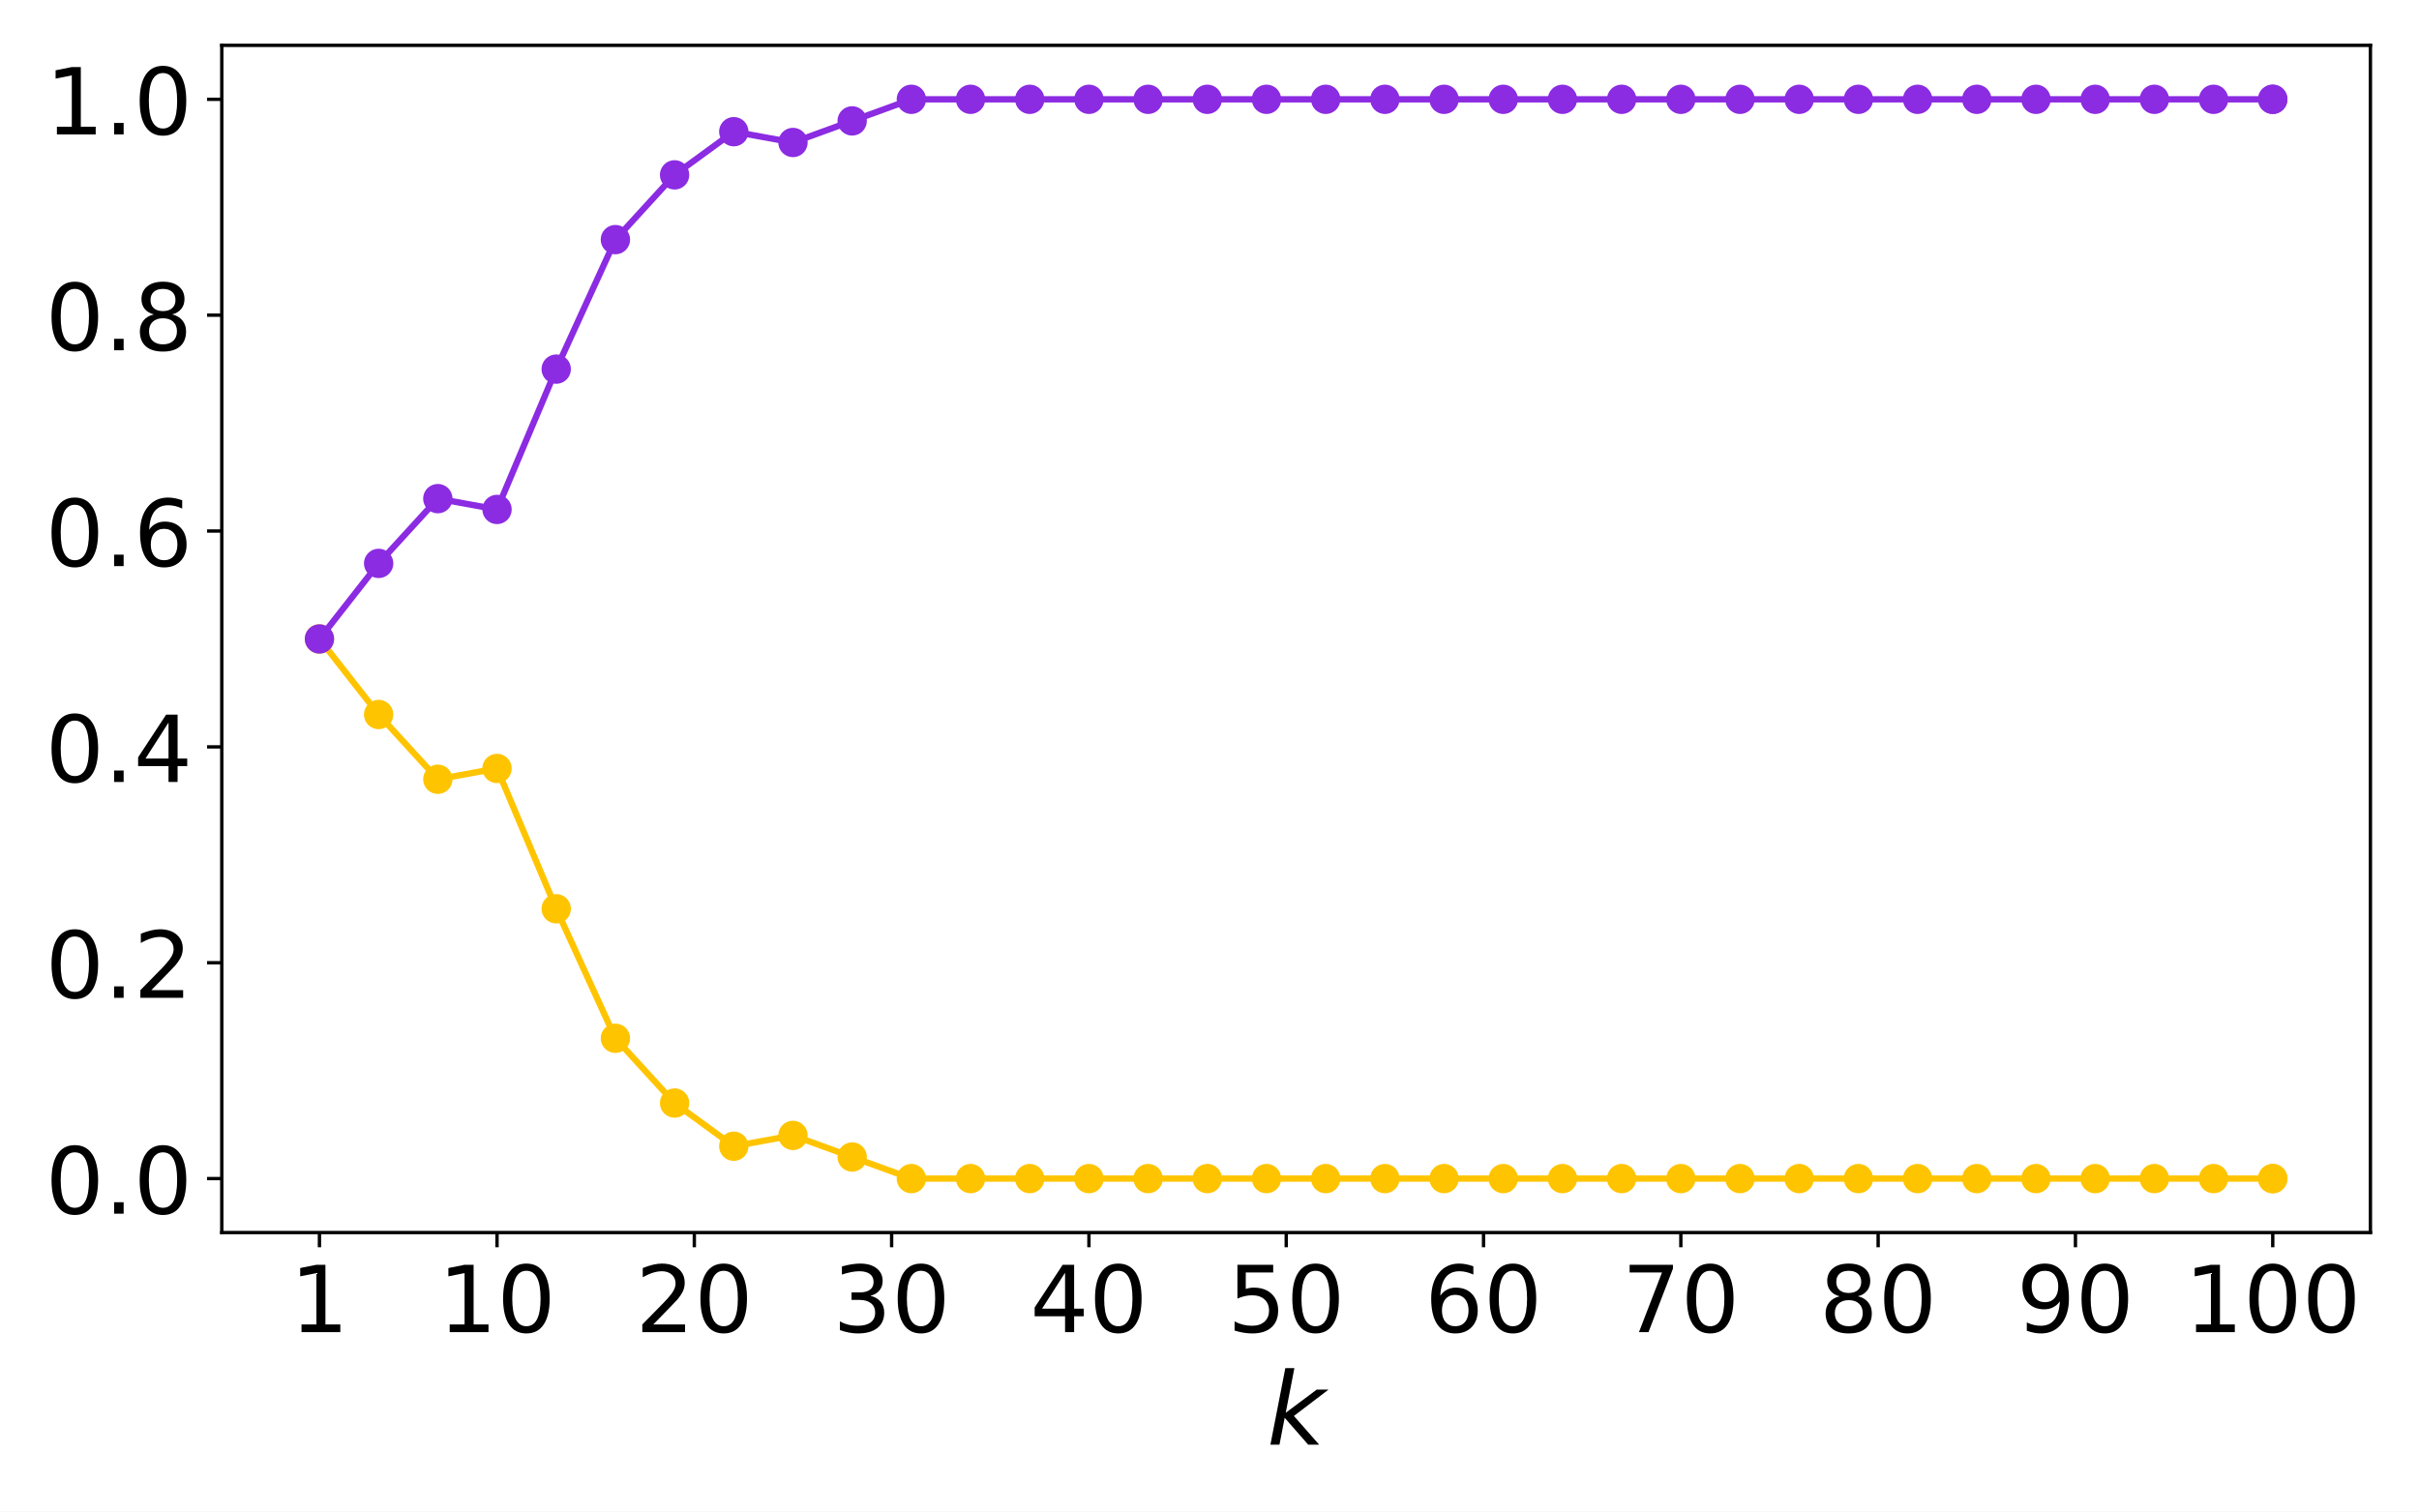
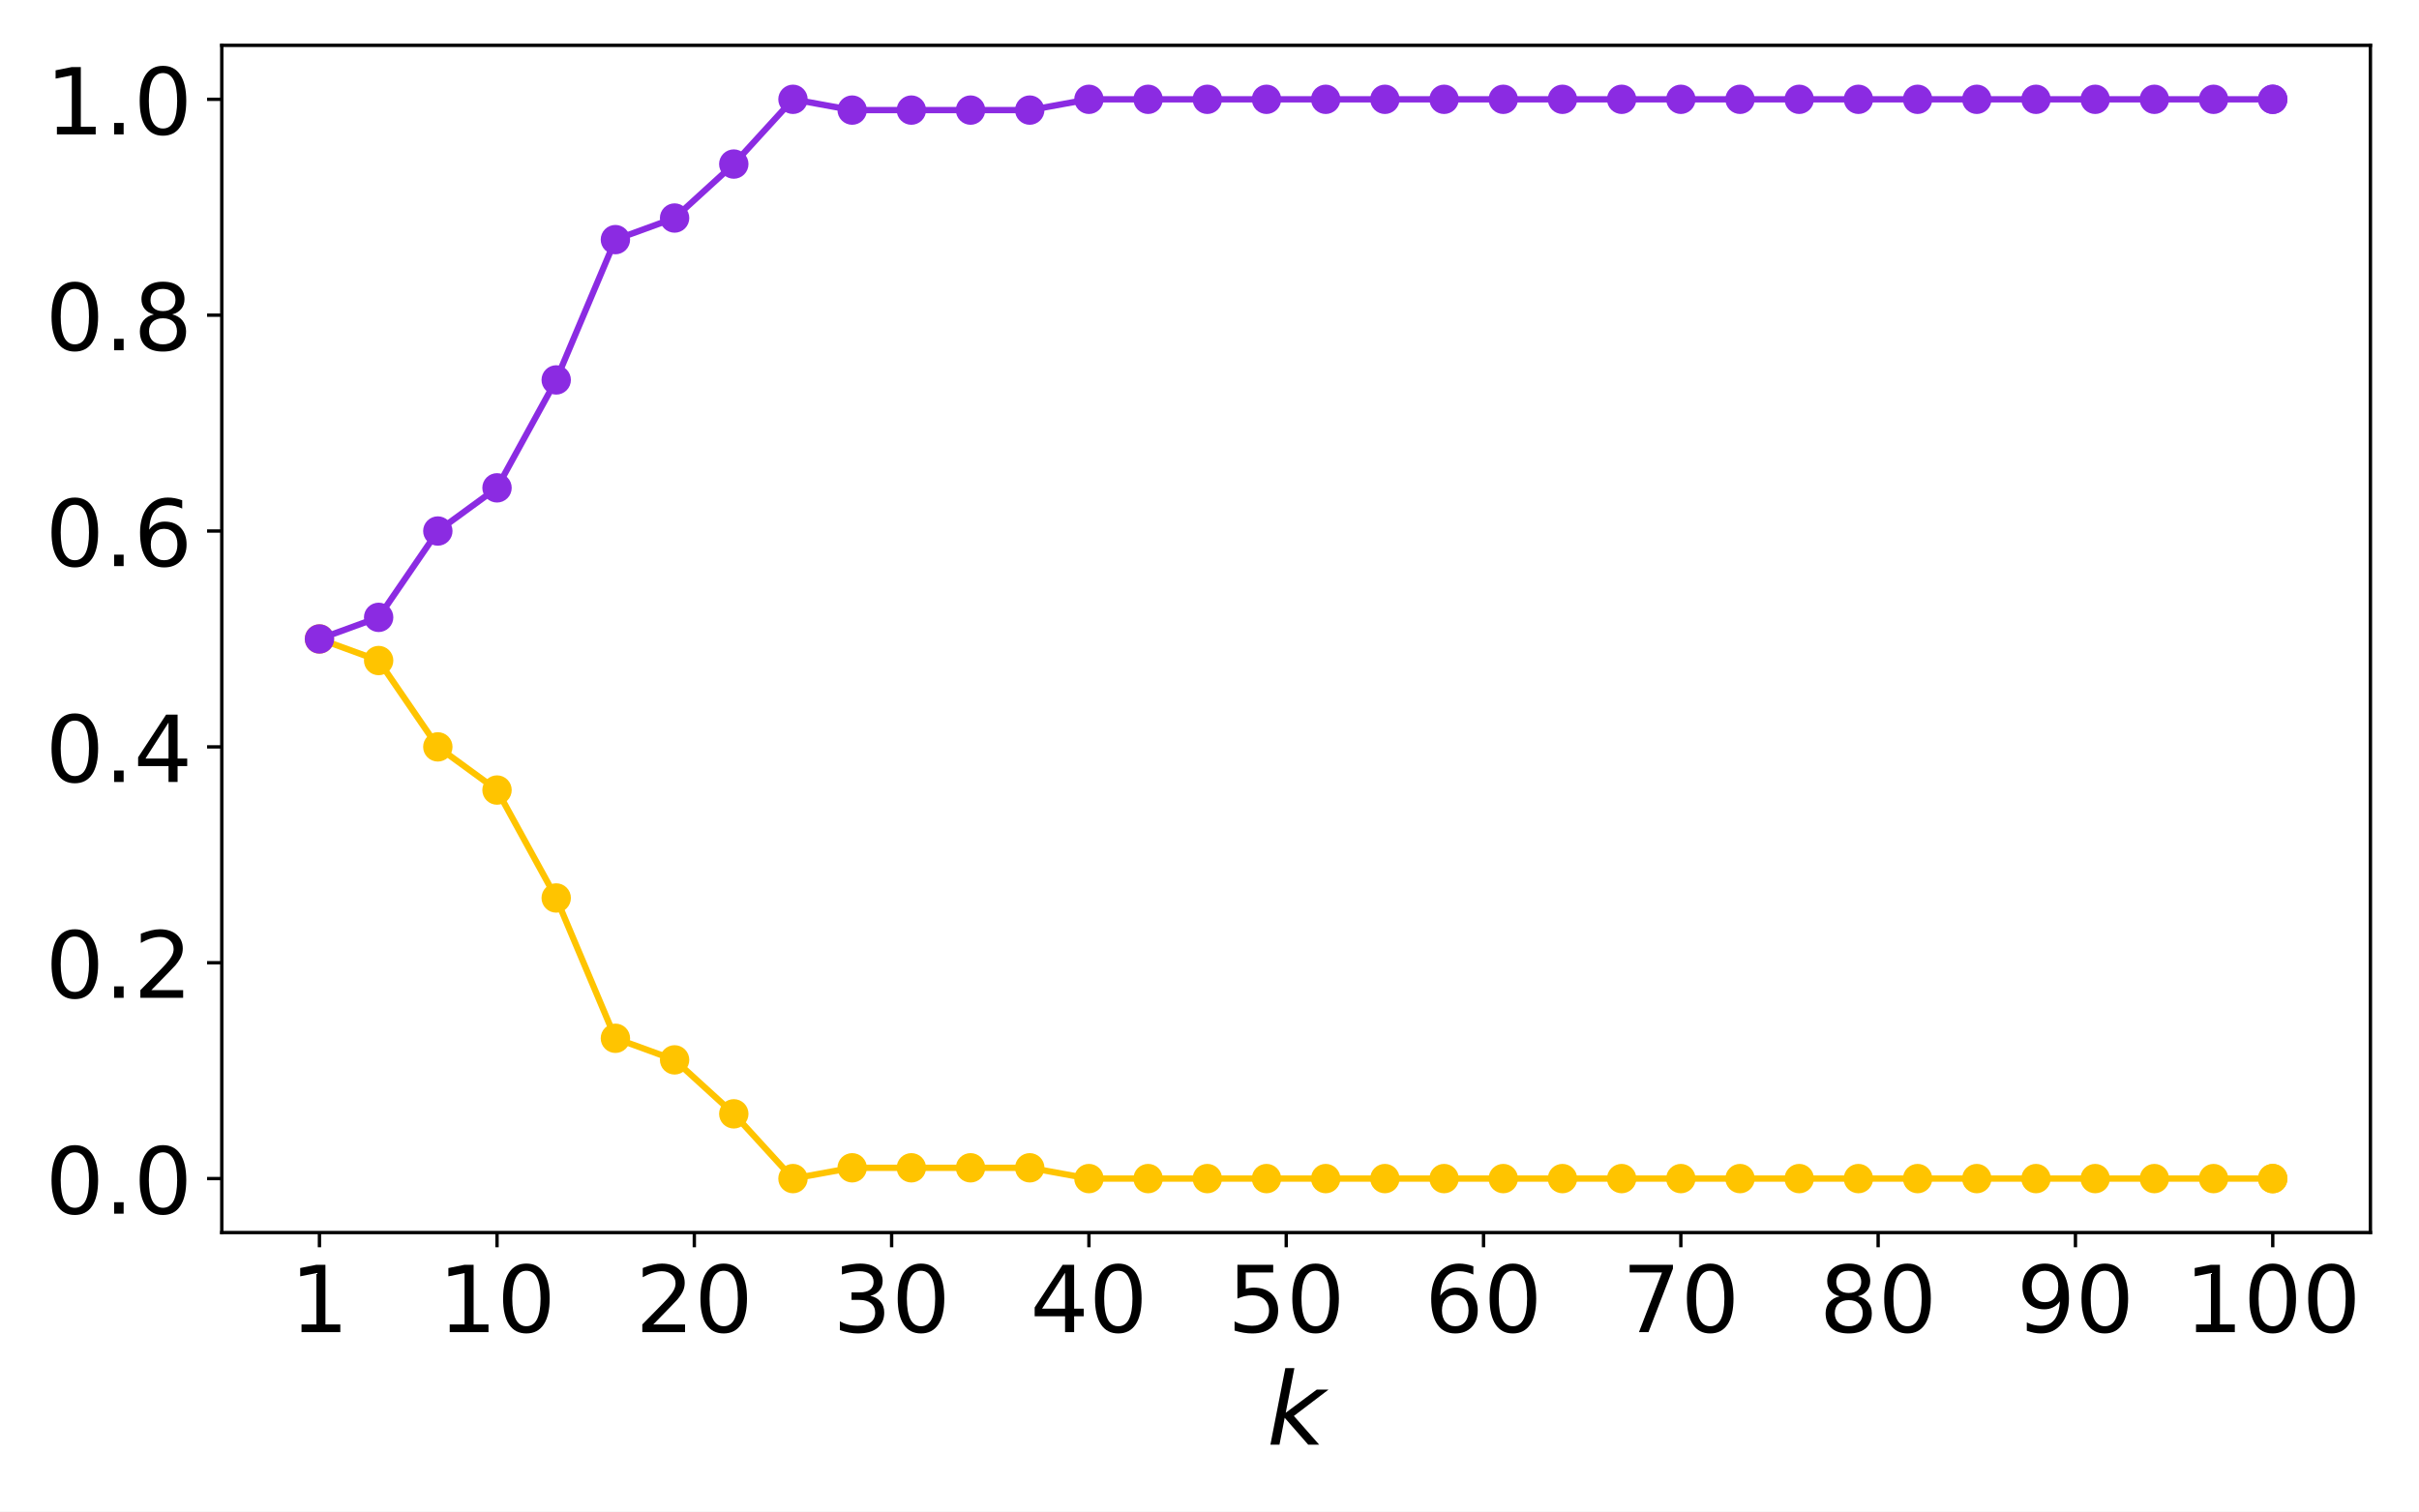
<svg xmlns="http://www.w3.org/2000/svg" xmlns:xlink="http://www.w3.org/1999/xlink" width="576pt" height="360pt" viewBox="0 0 576 360" version="1.1">
  <defs>
    <style type="text/css">*{stroke-linejoin: round; stroke-linecap: butt}</style>
  </defs>
  <g id="figure_1">
    <g id="patch_1">
      <path d="M 0 360  L 576 360  L 576 0  L 0 0  z " style="fill: #ffffff" />
    </g>
    <g id="axes_1">
      <g id="patch_2">
        <path d="M 52.81 293.56  L 564.431 293.56  L 564.431 10.8  L 52.81 10.8  z " style="fill: #ffffff" />
      </g>
      <g id="matplotlib.axis_1">
        <g id="xtick_1">
          <g id="line2d_1">
            <defs>
-               <path id="m56e1913f5e" d="M 0 0  L 0 3.5  " style="stroke: #000000; stroke-width: 0.8" />
+               <path id="ma6c415b352" d="M 0 0  L 0 3.5  " style="stroke: #000000; stroke-width: 0.8" />
            </defs>
            <g>
-               <use xlink:href="#m56e1913f5e" x="76.065" y="293.56" style="stroke: #000000; stroke-width: 0.8" />
+               <use xlink:href="#ma6c415b352" x="76.065" y="293.56" style="stroke: #000000; stroke-width: 0.8" />
            </g>
          </g>
          <g id="text_1">
            <g transform="translate(69.06675 317.2766) scale(0.22 -0.22)">
              <defs>
                <path id="DejaVuSans-31" d="M 794 531  L 1825 531  L 1825 4091  L 703 3866  L 703 4441  L 1819 4666  L 2450 4666  L 2450 531  L 3481 531  L 3481 0  L 794 0  L 794 531  z " transform="scale(0.015625)" />
              </defs>
              <use xlink:href="#DejaVuSans-31" />
            </g>
          </g>
        </g>
        <g id="xtick_2">
          <g id="line2d_2">
            <g>
-               <use xlink:href="#m56e1913f5e" x="118.348" y="293.56" style="stroke: #000000; stroke-width: 0.8" />
+               <use xlink:href="#ma6c415b352" x="118.348" y="293.56" style="stroke: #000000; stroke-width: 0.8" />
            </g>
          </g>
          <g id="text_2">
            <g transform="translate(104.3507 317.2766) scale(0.22 -0.22)">
              <defs>
                <path id="DejaVuSans-30" d="M 2034 4250  Q 1547 4250 1301 3770  Q 1056 3291 1056 2328  Q 1056 1369 1301 889  Q 1547 409 2034 409  Q 2525 409 2770 889  Q 3016 1369 3016 2328  Q 3016 3291 2770 3770  Q 2525 4250 2034 4250  z M 2034 4750  Q 2819 4750 3233 4129  Q 3647 3509 3647 2328  Q 3647 1150 3233 529  Q 2819 -91 2034 -91  Q 1250 -91 836 529  Q 422 1150 422 2328  Q 422 3509 836 4129  Q 1250 4750 2034 4750  z " transform="scale(0.015625)" />
              </defs>
              <use xlink:href="#DejaVuSans-31" />
              <use xlink:href="#DejaVuSans-30" x="63.623" />
            </g>
          </g>
        </g>
        <g id="xtick_3">
          <g id="line2d_3">
            <g>
-               <use xlink:href="#m56e1913f5e" x="165.329" y="293.56" style="stroke: #000000; stroke-width: 0.8" />
+               <use xlink:href="#ma6c415b352" x="165.329" y="293.56" style="stroke: #000000; stroke-width: 0.8" />
            </g>
          </g>
          <g id="text_3">
            <g transform="translate(151.3315 317.2766) scale(0.22 -0.22)">
              <defs>
                <path id="DejaVuSans-32" d="M 1228 531  L 3431 531  L 3431 0  L 469 0  L 469 531  Q 828 903 1448 1529  Q 2069 2156 2228 2338  Q 2531 2678 2651 2914  Q 2772 3150 2772 3378  Q 2772 3750 2511 3984  Q 2250 4219 1831 4219  Q 1534 4219 1204 4116  Q 875 4013 500 3803  L 500 4441  Q 881 4594 1212 4672  Q 1544 4750 1819 4750  Q 2544 4750 2975 4387  Q 3406 4025 3406 3419  Q 3406 3131 3298 2873  Q 3191 2616 2906 2266  Q 2828 2175 2409 1742  Q 1991 1309 1228 531  z " transform="scale(0.015625)" />
              </defs>
              <use xlink:href="#DejaVuSans-32" />
              <use xlink:href="#DejaVuSans-30" x="63.623" />
            </g>
          </g>
        </g>
        <g id="xtick_4">
          <g id="line2d_4">
            <g>
-               <use xlink:href="#m56e1913f5e" x="212.31" y="293.56" style="stroke: #000000; stroke-width: 0.8" />
+               <use xlink:href="#ma6c415b352" x="212.31" y="293.56" style="stroke: #000000; stroke-width: 0.8" />
            </g>
          </g>
          <g id="text_4">
            <g transform="translate(198.3123 317.2766) scale(0.22 -0.22)">
              <defs>
                <path id="DejaVuSans-33" d="M 2597 2516  Q 3050 2419 3304 2112  Q 3559 1806 3559 1356  Q 3559 666 3084 287  Q 2609 -91 1734 -91  Q 1441 -91 1130 -33  Q 819 25 488 141  L 488 750  Q 750 597 1062 519  Q 1375 441 1716 441  Q 2309 441 2620 675  Q 2931 909 2931 1356  Q 2931 1769 2642 2001  Q 2353 2234 1838 2234  L 1294 2234  L 1294 2753  L 1863 2753  Q 2328 2753 2575 2939  Q 2822 3125 2822 3475  Q 2822 3834 2567 4026  Q 2313 4219 1838 4219  Q 1578 4219 1281 4162  Q 984 4106 628 3988  L 628 4550  Q 988 4650 1302 4700  Q 1616 4750 1894 4750  Q 2613 4750 3031 4423  Q 3450 4097 3450 3541  Q 3450 3153 3228 2886  Q 3006 2619 2597 2516  z " transform="scale(0.015625)" />
              </defs>
              <use xlink:href="#DejaVuSans-33" />
              <use xlink:href="#DejaVuSans-30" x="63.623" />
            </g>
          </g>
        </g>
        <g id="xtick_5">
          <g id="line2d_5">
            <g>
-               <use xlink:href="#m56e1913f5e" x="259.291" y="293.56" style="stroke: #000000; stroke-width: 0.8" />
+               <use xlink:href="#ma6c415b352" x="259.291" y="293.56" style="stroke: #000000; stroke-width: 0.8" />
            </g>
          </g>
          <g id="text_5">
            <g transform="translate(245.2931 317.2766) scale(0.22 -0.22)">
              <defs>
                <path id="DejaVuSans-34" d="M 2419 4116  L 825 1625  L 2419 1625  L 2419 4116  z M 2253 4666  L 3047 4666  L 3047 1625  L 3713 1625  L 3713 1100  L 3047 1100  L 3047 0  L 2419 0  L 2419 1100  L 313 1100  L 313 1709  L 2253 4666  z " transform="scale(0.015625)" />
              </defs>
              <use xlink:href="#DejaVuSans-34" />
              <use xlink:href="#DejaVuSans-30" x="63.623" />
            </g>
          </g>
        </g>
        <g id="xtick_6">
          <g id="line2d_6">
            <g>
-               <use xlink:href="#m56e1913f5e" x="306.271" y="293.56" style="stroke: #000000; stroke-width: 0.8" />
+               <use xlink:href="#ma6c415b352" x="306.271" y="293.56" style="stroke: #000000; stroke-width: 0.8" />
            </g>
          </g>
          <g id="text_6">
            <g transform="translate(292.2739 317.2766) scale(0.22 -0.22)">
              <defs>
                <path id="DejaVuSans-35" d="M 691 4666  L 3169 4666  L 3169 4134  L 1269 4134  L 1269 2991  Q 1406 3038 1543 3061  Q 1681 3084 1819 3084  Q 2600 3084 3056 2656  Q 3513 2228 3513 1497  Q 3513 744 3044 326  Q 2575 -91 1722 -91  Q 1428 -91 1123 -41  Q 819 9 494 109  L 494 744  Q 775 591 1075 516  Q 1375 441 1709 441  Q 2250 441 2565 725  Q 2881 1009 2881 1497  Q 2881 1984 2565 2268  Q 2250 2553 1709 2553  Q 1456 2553 1204 2497  Q 953 2441 691 2322  L 691 4666  z " transform="scale(0.015625)" />
              </defs>
              <use xlink:href="#DejaVuSans-35" />
              <use xlink:href="#DejaVuSans-30" x="63.623" />
            </g>
          </g>
        </g>
        <g id="xtick_7">
          <g id="line2d_7">
            <g>
-               <use xlink:href="#m56e1913f5e" x="353.252" y="293.56" style="stroke: #000000; stroke-width: 0.8" />
+               <use xlink:href="#ma6c415b352" x="353.252" y="293.56" style="stroke: #000000; stroke-width: 0.8" />
            </g>
          </g>
          <g id="text_7">
            <g transform="translate(339.2547 317.2766) scale(0.22 -0.22)">
              <defs>
                <path id="DejaVuSans-36" d="M 2113 2584  Q 1688 2584 1439 2293  Q 1191 2003 1191 1497  Q 1191 994 1439 701  Q 1688 409 2113 409  Q 2538 409 2786 701  Q 3034 994 3034 1497  Q 3034 2003 2786 2293  Q 2538 2584 2113 2584  z M 3366 4563  L 3366 3988  Q 3128 4100 2886 4159  Q 2644 4219 2406 4219  Q 1781 4219 1451 3797  Q 1122 3375 1075 2522  Q 1259 2794 1537 2939  Q 1816 3084 2150 3084  Q 2853 3084 3261 2657  Q 3669 2231 3669 1497  Q 3669 778 3244 343  Q 2819 -91 2113 -91  Q 1303 -91 875 529  Q 447 1150 447 2328  Q 447 3434 972 4092  Q 1497 4750 2381 4750  Q 2619 4750 2861 4703  Q 3103 4656 3366 4563  z " transform="scale(0.015625)" />
              </defs>
              <use xlink:href="#DejaVuSans-36" />
              <use xlink:href="#DejaVuSans-30" x="63.623" />
            </g>
          </g>
        </g>
        <g id="xtick_8">
          <g id="line2d_8">
            <g>
-               <use xlink:href="#m56e1913f5e" x="400.233" y="293.56" style="stroke: #000000; stroke-width: 0.8" />
+               <use xlink:href="#ma6c415b352" x="400.233" y="293.56" style="stroke: #000000; stroke-width: 0.8" />
            </g>
          </g>
          <g id="text_8">
            <g transform="translate(386.2355 317.2766) scale(0.22 -0.22)">
              <defs>
                <path id="DejaVuSans-37" d="M 525 4666  L 3525 4666  L 3525 4397  L 1831 0  L 1172 0  L 2766 4134  L 525 4134  L 525 4666  z " transform="scale(0.015625)" />
              </defs>
              <use xlink:href="#DejaVuSans-37" />
              <use xlink:href="#DejaVuSans-30" x="63.623" />
            </g>
          </g>
        </g>
        <g id="xtick_9">
          <g id="line2d_9">
            <g>
-               <use xlink:href="#m56e1913f5e" x="447.214" y="293.56" style="stroke: #000000; stroke-width: 0.8" />
+               <use xlink:href="#ma6c415b352" x="447.214" y="293.56" style="stroke: #000000; stroke-width: 0.8" />
            </g>
          </g>
          <g id="text_9">
            <g transform="translate(433.2163 317.2766) scale(0.22 -0.22)">
              <defs>
                <path id="DejaVuSans-38" d="M 2034 2216  Q 1584 2216 1326 1975  Q 1069 1734 1069 1313  Q 1069 891 1326 650  Q 1584 409 2034 409  Q 2484 409 2743 651  Q 3003 894 3003 1313  Q 3003 1734 2745 1975  Q 2488 2216 2034 2216  z M 1403 2484  Q 997 2584 770 2862  Q 544 3141 544 3541  Q 544 4100 942 4425  Q 1341 4750 2034 4750  Q 2731 4750 3128 4425  Q 3525 4100 3525 3541  Q 3525 3141 3298 2862  Q 3072 2584 2669 2484  Q 3125 2378 3379 2068  Q 3634 1759 3634 1313  Q 3634 634 3220 271  Q 2806 -91 2034 -91  Q 1263 -91 848 271  Q 434 634 434 1313  Q 434 1759 690 2068  Q 947 2378 1403 2484  z M 1172 3481  Q 1172 3119 1398 2916  Q 1625 2713 2034 2713  Q 2441 2713 2670 2916  Q 2900 3119 2900 3481  Q 2900 3844 2670 4047  Q 2441 4250 2034 4250  Q 1625 4250 1398 4047  Q 1172 3844 1172 3481  z " transform="scale(0.015625)" />
              </defs>
              <use xlink:href="#DejaVuSans-38" />
              <use xlink:href="#DejaVuSans-30" x="63.623" />
            </g>
          </g>
        </g>
        <g id="xtick_10">
          <g id="line2d_10">
            <g>
-               <use xlink:href="#m56e1913f5e" x="494.195" y="293.56" style="stroke: #000000; stroke-width: 0.8" />
+               <use xlink:href="#ma6c415b352" x="494.195" y="293.56" style="stroke: #000000; stroke-width: 0.8" />
            </g>
          </g>
          <g id="text_10">
            <g transform="translate(480.1971 317.2766) scale(0.22 -0.22)">
              <defs>
                <path id="DejaVuSans-39" d="M 703 97  L 703 672  Q 941 559 1184 500  Q 1428 441 1663 441  Q 2288 441 2617 861  Q 2947 1281 2994 2138  Q 2813 1869 2534 1725  Q 2256 1581 1919 1581  Q 1219 1581 811 2004  Q 403 2428 403 3163  Q 403 3881 828 4315  Q 1253 4750 1959 4750  Q 2769 4750 3195 4129  Q 3622 3509 3622 2328  Q 3622 1225 3098 567  Q 2575 -91 1691 -91  Q 1453 -91 1209 -44  Q 966 3 703 97  z M 1959 2075  Q 2384 2075 2632 2365  Q 2881 2656 2881 3163  Q 2881 3666 2632 3958  Q 2384 4250 1959 4250  Q 1534 4250 1286 3958  Q 1038 3666 1038 3163  Q 1038 2656 1286 2365  Q 1534 2075 1959 2075  z " transform="scale(0.015625)" />
              </defs>
              <use xlink:href="#DejaVuSans-39" />
              <use xlink:href="#DejaVuSans-30" x="63.623" />
            </g>
          </g>
        </g>
        <g id="xtick_11">
          <g id="line2d_11">
            <g>
-               <use xlink:href="#m56e1913f5e" x="541.175" y="293.56" style="stroke: #000000; stroke-width: 0.8" />
+               <use xlink:href="#ma6c415b352" x="541.175" y="293.56" style="stroke: #000000; stroke-width: 0.8" />
            </g>
          </g>
          <g id="text_11">
            <g transform="translate(520.1792 317.2766) scale(0.22 -0.22)">
              <use xlink:href="#DejaVuSans-31" />
              <use xlink:href="#DejaVuSans-30" x="63.623" />
              <use xlink:href="#DejaVuSans-30" x="127.246" />
            </g>
          </g>
        </g>
        <g id="text_12">
          <g transform="translate(301.6605 344.0881) scale(0.24 -0.24)">
            <defs>
              <path id="DejaVuSans-Oblique-6b" d="M 1172 4863  L 1747 4863  L 1197 2028  L 3169 3500  L 3916 3500  L 1716 1825  L 3322 0  L 2625 0  L 1131 1709  L 800 0  L 225 0  L 1172 4863  z " transform="scale(0.015625)" />
            </defs>
            <use xlink:href="#DejaVuSans-Oblique-6b" transform="translate(0 0.015625)" />
          </g>
        </g>
      </g>
      <g id="matplotlib.axis_2">
        <g id="ytick_1">
          <g id="line2d_12">
            <defs>
-               <path id="me7136f5528" d="M 0 0  L -3.5 0  " style="stroke: #000000; stroke-width: 0.8" />
+               <path id="m9b241fd071" d="M 0 0  L -3.5 0  " style="stroke: #000000; stroke-width: 0.8" />
            </defs>
            <g>
-               <use xlink:href="#me7136f5528" x="52.81" y="280.707" style="stroke: #000000; stroke-width: 0.8" />
+               <use xlink:href="#m9b241fd071" x="52.81" y="280.707" style="stroke: #000000; stroke-width: 0.8" />
            </g>
          </g>
          <g id="text_13">
            <g transform="translate(10.82312 289.0656) scale(0.22 -0.22)">
              <defs>
                <path id="DejaVuSans-2e" d="M 684 794  L 1344 794  L 1344 0  L 684 0  L 684 794  z " transform="scale(0.015625)" />
              </defs>
              <use xlink:href="#DejaVuSans-30" />
              <use xlink:href="#DejaVuSans-2e" x="63.623" />
              <use xlink:href="#DejaVuSans-30" x="95.41" />
            </g>
          </g>
        </g>
        <g id="ytick_2">
          <g id="line2d_13">
            <g>
-               <use xlink:href="#me7136f5528" x="52.81" y="229.296" style="stroke: #000000; stroke-width: 0.8" />
+               <use xlink:href="#m9b241fd071" x="52.81" y="229.296" style="stroke: #000000; stroke-width: 0.8" />
            </g>
          </g>
          <g id="text_14">
            <g transform="translate(10.82312 237.6546) scale(0.22 -0.22)">
              <use xlink:href="#DejaVuSans-30" />
              <use xlink:href="#DejaVuSans-2e" x="63.623" />
              <use xlink:href="#DejaVuSans-32" x="95.41" />
            </g>
          </g>
        </g>
        <g id="ytick_3">
          <g id="line2d_14">
            <g>
-               <use xlink:href="#me7136f5528" x="52.81" y="177.885" style="stroke: #000000; stroke-width: 0.8" />
+               <use xlink:href="#m9b241fd071" x="52.81" y="177.885" style="stroke: #000000; stroke-width: 0.8" />
            </g>
          </g>
          <g id="text_15">
            <g transform="translate(10.82312 186.2437) scale(0.22 -0.22)">
              <use xlink:href="#DejaVuSans-30" />
              <use xlink:href="#DejaVuSans-2e" x="63.623" />
              <use xlink:href="#DejaVuSans-34" x="95.41" />
            </g>
          </g>
        </g>
        <g id="ytick_4">
          <g id="line2d_15">
            <g>
-               <use xlink:href="#me7136f5528" x="52.81" y="126.475" style="stroke: #000000; stroke-width: 0.8" />
+               <use xlink:href="#m9b241fd071" x="52.81" y="126.475" style="stroke: #000000; stroke-width: 0.8" />
            </g>
          </g>
          <g id="text_16">
            <g transform="translate(10.82312 134.8328) scale(0.22 -0.22)">
              <use xlink:href="#DejaVuSans-30" />
              <use xlink:href="#DejaVuSans-2e" x="63.623" />
              <use xlink:href="#DejaVuSans-36" x="95.41" />
            </g>
          </g>
        </g>
        <g id="ytick_5">
          <g id="line2d_16">
            <g>
-               <use xlink:href="#me7136f5528" x="52.81" y="75.064" style="stroke: #000000; stroke-width: 0.8" />
+               <use xlink:href="#m9b241fd071" x="52.81" y="75.064" style="stroke: #000000; stroke-width: 0.8" />
            </g>
          </g>
          <g id="text_17">
            <g transform="translate(10.82312 83.42192) scale(0.22 -0.22)">
              <use xlink:href="#DejaVuSans-30" />
              <use xlink:href="#DejaVuSans-2e" x="63.623" />
              <use xlink:href="#DejaVuSans-38" x="95.41" />
            </g>
          </g>
        </g>
        <g id="ytick_6">
          <g id="line2d_17">
            <g>
-               <use xlink:href="#me7136f5528" x="52.81" y="23.653" style="stroke: #000000; stroke-width: 0.8" />
+               <use xlink:href="#m9b241fd071" x="52.81" y="23.653" style="stroke: #000000; stroke-width: 0.8" />
            </g>
          </g>
          <g id="text_18">
            <g transform="translate(10.82312 32.01101) scale(0.22 -0.22)">
              <use xlink:href="#DejaVuSans-31" />
              <use xlink:href="#DejaVuSans-2e" x="63.623" />
              <use xlink:href="#DejaVuSans-30" x="95.41" />
            </g>
          </g>
        </g>
      </g>
      <g id="line2d_18">
-         <path d="M 76.065 152.18  L 90.16 170.174  L 104.254 185.597  L 118.348 183.027  L 132.442 216.444  L 146.537 247.29  L 160.631 262.713  L 174.725 272.996  L 188.819 270.425  L 202.914 275.566  L 217.008 280.707  L 231.102 280.707  L 245.196 280.707  L 259.291 280.707  L 273.385 280.707  L 287.479 280.707  L 301.573 280.707  L 315.668 280.707  L 329.762 280.707  L 343.856 280.707  L 357.95 280.707  L 372.045 280.707  L 386.139 280.707  L 400.233 280.707  L 414.327 280.707  L 428.421 280.707  L 442.516 280.707  L 456.61 280.707  L 470.704 280.707  L 484.798 280.707  L 498.893 280.707  L 512.987 280.707  L 527.081 280.707  L 541.175 280.707  L 541.175 280.707  " clip-path="url(#pa2dbe24304)" style="fill: none; stroke: #ffc400; stroke-width: 1.5; stroke-linecap: square" />
+         <path d="M 76.065 152.18  L 90.16 157.321  L 104.254 177.885  L 118.348 188.168  L 132.442 213.873  L 146.537 247.29  L 160.631 252.431  L 174.725 265.284  L 188.819 280.707  L 202.914 278.137  L 217.008 278.137  L 231.102 278.137  L 245.196 278.137  L 259.291 280.707  L 273.385 280.707  L 287.479 280.707  L 301.573 280.707  L 315.668 280.707  L 329.762 280.707  L 343.856 280.707  L 357.95 280.707  L 372.045 280.707  L 386.139 280.707  L 400.233 280.707  L 414.327 280.707  L 428.421 280.707  L 442.516 280.707  L 456.61 280.707  L 470.704 280.707  L 484.798 280.707  L 498.893 280.707  L 512.987 280.707  L 527.081 280.707  L 541.175 280.707  L 541.175 280.707  " clip-path="url(#p8e488d690a)" style="fill: none; stroke: #ffc400; stroke-width: 1.5; stroke-linecap: square" />
        <defs>
-           <path id="m0b4c1633ad" d="M 0 3  C 0.796 3 1.559 2.684 2.121 2.121  C 2.684 1.559 3 0.796 3 0  C 3 -0.796 2.684 -1.559 2.121 -2.121  C 1.559 -2.684 0.796 -3 0 -3  C -0.796 -3 -1.559 -2.684 -2.121 -2.121  C -2.684 -1.559 -3 -0.796 -3 0  C -3 0.796 -2.684 1.559 -2.121 2.121  C -1.559 2.684 -0.796 3 0 3  z " style="stroke: #ffc400" />
+           <path id="med522361e0" d="M 0 3  C 0.796 3 1.559 2.684 2.121 2.121  C 2.684 1.559 3 0.796 3 0  C 3 -0.796 2.684 -1.559 2.121 -2.121  C 1.559 -2.684 0.796 -3 0 -3  C -0.796 -3 -1.559 -2.684 -2.121 -2.121  C -2.684 -1.559 -3 -0.796 -3 0  C -3 0.796 -2.684 1.559 -2.121 2.121  C -1.559 2.684 -0.796 3 0 3  z " style="stroke: #ffc400" />
        </defs>
-         <g clip-path="url(#pa2dbe24304)">
-           <use xlink:href="#m0b4c1633ad" x="76.065" y="152.18" style="fill: #ffc400; stroke: #ffc400" />
-           <use xlink:href="#m0b4c1633ad" x="90.16" y="170.174" style="fill: #ffc400; stroke: #ffc400" />
-           <use xlink:href="#m0b4c1633ad" x="104.254" y="185.597" style="fill: #ffc400; stroke: #ffc400" />
-           <use xlink:href="#m0b4c1633ad" x="118.348" y="183.027" style="fill: #ffc400; stroke: #ffc400" />
-           <use xlink:href="#m0b4c1633ad" x="132.442" y="216.444" style="fill: #ffc400; stroke: #ffc400" />
-           <use xlink:href="#m0b4c1633ad" x="146.537" y="247.29" style="fill: #ffc400; stroke: #ffc400" />
-           <use xlink:href="#m0b4c1633ad" x="160.631" y="262.713" style="fill: #ffc400; stroke: #ffc400" />
-           <use xlink:href="#m0b4c1633ad" x="174.725" y="272.996" style="fill: #ffc400; stroke: #ffc400" />
-           <use xlink:href="#m0b4c1633ad" x="188.819" y="270.425" style="fill: #ffc400; stroke: #ffc400" />
-           <use xlink:href="#m0b4c1633ad" x="202.914" y="275.566" style="fill: #ffc400; stroke: #ffc400" />
-           <use xlink:href="#m0b4c1633ad" x="217.008" y="280.707" style="fill: #ffc400; stroke: #ffc400" />
-           <use xlink:href="#m0b4c1633ad" x="231.102" y="280.707" style="fill: #ffc400; stroke: #ffc400" />
-           <use xlink:href="#m0b4c1633ad" x="245.196" y="280.707" style="fill: #ffc400; stroke: #ffc400" />
-           <use xlink:href="#m0b4c1633ad" x="259.291" y="280.707" style="fill: #ffc400; stroke: #ffc400" />
-           <use xlink:href="#m0b4c1633ad" x="273.385" y="280.707" style="fill: #ffc400; stroke: #ffc400" />
-           <use xlink:href="#m0b4c1633ad" x="287.479" y="280.707" style="fill: #ffc400; stroke: #ffc400" />
-           <use xlink:href="#m0b4c1633ad" x="301.573" y="280.707" style="fill: #ffc400; stroke: #ffc400" />
-           <use xlink:href="#m0b4c1633ad" x="315.668" y="280.707" style="fill: #ffc400; stroke: #ffc400" />
-           <use xlink:href="#m0b4c1633ad" x="329.762" y="280.707" style="fill: #ffc400; stroke: #ffc400" />
-           <use xlink:href="#m0b4c1633ad" x="343.856" y="280.707" style="fill: #ffc400; stroke: #ffc400" />
-           <use xlink:href="#m0b4c1633ad" x="357.95" y="280.707" style="fill: #ffc400; stroke: #ffc400" />
-           <use xlink:href="#m0b4c1633ad" x="372.045" y="280.707" style="fill: #ffc400; stroke: #ffc400" />
-           <use xlink:href="#m0b4c1633ad" x="386.139" y="280.707" style="fill: #ffc400; stroke: #ffc400" />
-           <use xlink:href="#m0b4c1633ad" x="400.233" y="280.707" style="fill: #ffc400; stroke: #ffc400" />
-           <use xlink:href="#m0b4c1633ad" x="414.327" y="280.707" style="fill: #ffc400; stroke: #ffc400" />
-           <use xlink:href="#m0b4c1633ad" x="428.421" y="280.707" style="fill: #ffc400; stroke: #ffc400" />
-           <use xlink:href="#m0b4c1633ad" x="442.516" y="280.707" style="fill: #ffc400; stroke: #ffc400" />
-           <use xlink:href="#m0b4c1633ad" x="456.61" y="280.707" style="fill: #ffc400; stroke: #ffc400" />
-           <use xlink:href="#m0b4c1633ad" x="470.704" y="280.707" style="fill: #ffc400; stroke: #ffc400" />
-           <use xlink:href="#m0b4c1633ad" x="484.798" y="280.707" style="fill: #ffc400; stroke: #ffc400" />
-           <use xlink:href="#m0b4c1633ad" x="498.893" y="280.707" style="fill: #ffc400; stroke: #ffc400" />
-           <use xlink:href="#m0b4c1633ad" x="512.987" y="280.707" style="fill: #ffc400; stroke: #ffc400" />
-           <use xlink:href="#m0b4c1633ad" x="527.081" y="280.707" style="fill: #ffc400; stroke: #ffc400" />
-           <use xlink:href="#m0b4c1633ad" x="541.175" y="280.707" style="fill: #ffc400; stroke: #ffc400" />
-           <use xlink:href="#m0b4c1633ad" x="541.175" y="280.707" style="fill: #ffc400; stroke: #ffc400" />
+         <g clip-path="url(#p8e488d690a)">
+           <use xlink:href="#med522361e0" x="76.065" y="152.18" style="fill: #ffc400; stroke: #ffc400" />
+           <use xlink:href="#med522361e0" x="90.16" y="157.321" style="fill: #ffc400; stroke: #ffc400" />
+           <use xlink:href="#med522361e0" x="104.254" y="177.885" style="fill: #ffc400; stroke: #ffc400" />
+           <use xlink:href="#med522361e0" x="118.348" y="188.168" style="fill: #ffc400; stroke: #ffc400" />
+           <use xlink:href="#med522361e0" x="132.442" y="213.873" style="fill: #ffc400; stroke: #ffc400" />
+           <use xlink:href="#med522361e0" x="146.537" y="247.29" style="fill: #ffc400; stroke: #ffc400" />
+           <use xlink:href="#med522361e0" x="160.631" y="252.431" style="fill: #ffc400; stroke: #ffc400" />
+           <use xlink:href="#med522361e0" x="174.725" y="265.284" style="fill: #ffc400; stroke: #ffc400" />
+           <use xlink:href="#med522361e0" x="188.819" y="280.707" style="fill: #ffc400; stroke: #ffc400" />
+           <use xlink:href="#med522361e0" x="202.914" y="278.137" style="fill: #ffc400; stroke: #ffc400" />
+           <use xlink:href="#med522361e0" x="217.008" y="278.137" style="fill: #ffc400; stroke: #ffc400" />
+           <use xlink:href="#med522361e0" x="231.102" y="278.137" style="fill: #ffc400; stroke: #ffc400" />
+           <use xlink:href="#med522361e0" x="245.196" y="278.137" style="fill: #ffc400; stroke: #ffc400" />
+           <use xlink:href="#med522361e0" x="259.291" y="280.707" style="fill: #ffc400; stroke: #ffc400" />
+           <use xlink:href="#med522361e0" x="273.385" y="280.707" style="fill: #ffc400; stroke: #ffc400" />
+           <use xlink:href="#med522361e0" x="287.479" y="280.707" style="fill: #ffc400; stroke: #ffc400" />
+           <use xlink:href="#med522361e0" x="301.573" y="280.707" style="fill: #ffc400; stroke: #ffc400" />
+           <use xlink:href="#med522361e0" x="315.668" y="280.707" style="fill: #ffc400; stroke: #ffc400" />
+           <use xlink:href="#med522361e0" x="329.762" y="280.707" style="fill: #ffc400; stroke: #ffc400" />
+           <use xlink:href="#med522361e0" x="343.856" y="280.707" style="fill: #ffc400; stroke: #ffc400" />
+           <use xlink:href="#med522361e0" x="357.95" y="280.707" style="fill: #ffc400; stroke: #ffc400" />
+           <use xlink:href="#med522361e0" x="372.045" y="280.707" style="fill: #ffc400; stroke: #ffc400" />
+           <use xlink:href="#med522361e0" x="386.139" y="280.707" style="fill: #ffc400; stroke: #ffc400" />
+           <use xlink:href="#med522361e0" x="400.233" y="280.707" style="fill: #ffc400; stroke: #ffc400" />
+           <use xlink:href="#med522361e0" x="414.327" y="280.707" style="fill: #ffc400; stroke: #ffc400" />
+           <use xlink:href="#med522361e0" x="428.421" y="280.707" style="fill: #ffc400; stroke: #ffc400" />
+           <use xlink:href="#med522361e0" x="442.516" y="280.707" style="fill: #ffc400; stroke: #ffc400" />
+           <use xlink:href="#med522361e0" x="456.61" y="280.707" style="fill: #ffc400; stroke: #ffc400" />
+           <use xlink:href="#med522361e0" x="470.704" y="280.707" style="fill: #ffc400; stroke: #ffc400" />
+           <use xlink:href="#med522361e0" x="484.798" y="280.707" style="fill: #ffc400; stroke: #ffc400" />
+           <use xlink:href="#med522361e0" x="498.893" y="280.707" style="fill: #ffc400; stroke: #ffc400" />
+           <use xlink:href="#med522361e0" x="512.987" y="280.707" style="fill: #ffc400; stroke: #ffc400" />
+           <use xlink:href="#med522361e0" x="527.081" y="280.707" style="fill: #ffc400; stroke: #ffc400" />
+           <use xlink:href="#med522361e0" x="541.175" y="280.707" style="fill: #ffc400; stroke: #ffc400" />
+           <use xlink:href="#med522361e0" x="541.175" y="280.707" style="fill: #ffc400; stroke: #ffc400" />
        </g>
      </g>
      <g id="line2d_19">
-         <path d="M 76.065 152.18  L 90.16 134.186  L 104.254 118.763  L 118.348 121.333  L 132.442 87.916  L 146.537 57.07  L 160.631 41.647  L 174.725 31.364  L 188.819 33.935  L 202.914 28.794  L 217.008 23.653  L 231.102 23.653  L 245.196 23.653  L 259.291 23.653  L 273.385 23.653  L 287.479 23.653  L 301.573 23.653  L 315.668 23.653  L 329.762 23.653  L 343.856 23.653  L 357.95 23.653  L 372.045 23.653  L 386.139 23.653  L 400.233 23.653  L 414.327 23.653  L 428.421 23.653  L 442.516 23.653  L 456.61 23.653  L 470.704 23.653  L 484.798 23.653  L 498.893 23.653  L 512.987 23.653  L 527.081 23.653  L 541.175 23.653  L 541.175 23.653  " clip-path="url(#pa2dbe24304)" style="fill: none; stroke: #8b2be2; stroke-width: 1.5; stroke-linecap: square" />
+         <path d="M 76.065 152.18  L 90.16 147.039  L 104.254 126.475  L 118.348 116.192  L 132.442 90.487  L 146.537 57.07  L 160.631 51.929  L 174.725 39.076  L 188.819 23.653  L 202.914 26.223  L 217.008 26.223  L 231.102 26.223  L 245.196 26.223  L 259.291 23.653  L 273.385 23.653  L 287.479 23.653  L 301.573 23.653  L 315.668 23.653  L 329.762 23.653  L 343.856 23.653  L 357.95 23.653  L 372.045 23.653  L 386.139 23.653  L 400.233 23.653  L 414.327 23.653  L 428.421 23.653  L 442.516 23.653  L 456.61 23.653  L 470.704 23.653  L 484.798 23.653  L 498.893 23.653  L 512.987 23.653  L 527.081 23.653  L 541.175 23.653  L 541.175 23.653  " clip-path="url(#p8e488d690a)" style="fill: none; stroke: #8b2be2; stroke-width: 1.5; stroke-linecap: square" />
        <defs>
-           <path id="mde55fa174d" d="M 0 3  C 0.796 3 1.559 2.684 2.121 2.121  C 2.684 1.559 3 0.796 3 0  C 3 -0.796 2.684 -1.559 2.121 -2.121  C 1.559 -2.684 0.796 -3 0 -3  C -0.796 -3 -1.559 -2.684 -2.121 -2.121  C -2.684 -1.559 -3 -0.796 -3 0  C -3 0.796 -2.684 1.559 -2.121 2.121  C -1.559 2.684 -0.796 3 0 3  z " style="stroke: #8b2be2" />
+           <path id="m282de3384f" d="M 0 3  C 0.796 3 1.559 2.684 2.121 2.121  C 2.684 1.559 3 0.796 3 0  C 3 -0.796 2.684 -1.559 2.121 -2.121  C 1.559 -2.684 0.796 -3 0 -3  C -0.796 -3 -1.559 -2.684 -2.121 -2.121  C -2.684 -1.559 -3 -0.796 -3 0  C -3 0.796 -2.684 1.559 -2.121 2.121  C -1.559 2.684 -0.796 3 0 3  z " style="stroke: #8b2be2" />
        </defs>
-         <g clip-path="url(#pa2dbe24304)">
-           <use xlink:href="#mde55fa174d" x="76.065" y="152.18" style="fill: #8b2be2; stroke: #8b2be2" />
-           <use xlink:href="#mde55fa174d" x="90.16" y="134.186" style="fill: #8b2be2; stroke: #8b2be2" />
-           <use xlink:href="#mde55fa174d" x="104.254" y="118.763" style="fill: #8b2be2; stroke: #8b2be2" />
-           <use xlink:href="#mde55fa174d" x="118.348" y="121.333" style="fill: #8b2be2; stroke: #8b2be2" />
-           <use xlink:href="#mde55fa174d" x="132.442" y="87.916" style="fill: #8b2be2; stroke: #8b2be2" />
-           <use xlink:href="#mde55fa174d" x="146.537" y="57.07" style="fill: #8b2be2; stroke: #8b2be2" />
-           <use xlink:href="#mde55fa174d" x="160.631" y="41.647" style="fill: #8b2be2; stroke: #8b2be2" />
-           <use xlink:href="#mde55fa174d" x="174.725" y="31.364" style="fill: #8b2be2; stroke: #8b2be2" />
-           <use xlink:href="#mde55fa174d" x="188.819" y="33.935" style="fill: #8b2be2; stroke: #8b2be2" />
-           <use xlink:href="#mde55fa174d" x="202.914" y="28.794" style="fill: #8b2be2; stroke: #8b2be2" />
-           <use xlink:href="#mde55fa174d" x="217.008" y="23.653" style="fill: #8b2be2; stroke: #8b2be2" />
-           <use xlink:href="#mde55fa174d" x="231.102" y="23.653" style="fill: #8b2be2; stroke: #8b2be2" />
-           <use xlink:href="#mde55fa174d" x="245.196" y="23.653" style="fill: #8b2be2; stroke: #8b2be2" />
-           <use xlink:href="#mde55fa174d" x="259.291" y="23.653" style="fill: #8b2be2; stroke: #8b2be2" />
-           <use xlink:href="#mde55fa174d" x="273.385" y="23.653" style="fill: #8b2be2; stroke: #8b2be2" />
-           <use xlink:href="#mde55fa174d" x="287.479" y="23.653" style="fill: #8b2be2; stroke: #8b2be2" />
-           <use xlink:href="#mde55fa174d" x="301.573" y="23.653" style="fill: #8b2be2; stroke: #8b2be2" />
-           <use xlink:href="#mde55fa174d" x="315.668" y="23.653" style="fill: #8b2be2; stroke: #8b2be2" />
-           <use xlink:href="#mde55fa174d" x="329.762" y="23.653" style="fill: #8b2be2; stroke: #8b2be2" />
-           <use xlink:href="#mde55fa174d" x="343.856" y="23.653" style="fill: #8b2be2; stroke: #8b2be2" />
-           <use xlink:href="#mde55fa174d" x="357.95" y="23.653" style="fill: #8b2be2; stroke: #8b2be2" />
-           <use xlink:href="#mde55fa174d" x="372.045" y="23.653" style="fill: #8b2be2; stroke: #8b2be2" />
-           <use xlink:href="#mde55fa174d" x="386.139" y="23.653" style="fill: #8b2be2; stroke: #8b2be2" />
-           <use xlink:href="#mde55fa174d" x="400.233" y="23.653" style="fill: #8b2be2; stroke: #8b2be2" />
-           <use xlink:href="#mde55fa174d" x="414.327" y="23.653" style="fill: #8b2be2; stroke: #8b2be2" />
-           <use xlink:href="#mde55fa174d" x="428.421" y="23.653" style="fill: #8b2be2; stroke: #8b2be2" />
-           <use xlink:href="#mde55fa174d" x="442.516" y="23.653" style="fill: #8b2be2; stroke: #8b2be2" />
-           <use xlink:href="#mde55fa174d" x="456.61" y="23.653" style="fill: #8b2be2; stroke: #8b2be2" />
-           <use xlink:href="#mde55fa174d" x="470.704" y="23.653" style="fill: #8b2be2; stroke: #8b2be2" />
-           <use xlink:href="#mde55fa174d" x="484.798" y="23.653" style="fill: #8b2be2; stroke: #8b2be2" />
-           <use xlink:href="#mde55fa174d" x="498.893" y="23.653" style="fill: #8b2be2; stroke: #8b2be2" />
-           <use xlink:href="#mde55fa174d" x="512.987" y="23.653" style="fill: #8b2be2; stroke: #8b2be2" />
-           <use xlink:href="#mde55fa174d" x="527.081" y="23.653" style="fill: #8b2be2; stroke: #8b2be2" />
-           <use xlink:href="#mde55fa174d" x="541.175" y="23.653" style="fill: #8b2be2; stroke: #8b2be2" />
-           <use xlink:href="#mde55fa174d" x="541.175" y="23.653" style="fill: #8b2be2; stroke: #8b2be2" />
+         <g clip-path="url(#p8e488d690a)">
+           <use xlink:href="#m282de3384f" x="76.065" y="152.18" style="fill: #8b2be2; stroke: #8b2be2" />
+           <use xlink:href="#m282de3384f" x="90.16" y="147.039" style="fill: #8b2be2; stroke: #8b2be2" />
+           <use xlink:href="#m282de3384f" x="104.254" y="126.475" style="fill: #8b2be2; stroke: #8b2be2" />
+           <use xlink:href="#m282de3384f" x="118.348" y="116.192" style="fill: #8b2be2; stroke: #8b2be2" />
+           <use xlink:href="#m282de3384f" x="132.442" y="90.487" style="fill: #8b2be2; stroke: #8b2be2" />
+           <use xlink:href="#m282de3384f" x="146.537" y="57.07" style="fill: #8b2be2; stroke: #8b2be2" />
+           <use xlink:href="#m282de3384f" x="160.631" y="51.929" style="fill: #8b2be2; stroke: #8b2be2" />
+           <use xlink:href="#m282de3384f" x="174.725" y="39.076" style="fill: #8b2be2; stroke: #8b2be2" />
+           <use xlink:href="#m282de3384f" x="188.819" y="23.653" style="fill: #8b2be2; stroke: #8b2be2" />
+           <use xlink:href="#m282de3384f" x="202.914" y="26.223" style="fill: #8b2be2; stroke: #8b2be2" />
+           <use xlink:href="#m282de3384f" x="217.008" y="26.223" style="fill: #8b2be2; stroke: #8b2be2" />
+           <use xlink:href="#m282de3384f" x="231.102" y="26.223" style="fill: #8b2be2; stroke: #8b2be2" />
+           <use xlink:href="#m282de3384f" x="245.196" y="26.223" style="fill: #8b2be2; stroke: #8b2be2" />
+           <use xlink:href="#m282de3384f" x="259.291" y="23.653" style="fill: #8b2be2; stroke: #8b2be2" />
+           <use xlink:href="#m282de3384f" x="273.385" y="23.653" style="fill: #8b2be2; stroke: #8b2be2" />
+           <use xlink:href="#m282de3384f" x="287.479" y="23.653" style="fill: #8b2be2; stroke: #8b2be2" />
+           <use xlink:href="#m282de3384f" x="301.573" y="23.653" style="fill: #8b2be2; stroke: #8b2be2" />
+           <use xlink:href="#m282de3384f" x="315.668" y="23.653" style="fill: #8b2be2; stroke: #8b2be2" />
+           <use xlink:href="#m282de3384f" x="329.762" y="23.653" style="fill: #8b2be2; stroke: #8b2be2" />
+           <use xlink:href="#m282de3384f" x="343.856" y="23.653" style="fill: #8b2be2; stroke: #8b2be2" />
+           <use xlink:href="#m282de3384f" x="357.95" y="23.653" style="fill: #8b2be2; stroke: #8b2be2" />
+           <use xlink:href="#m282de3384f" x="372.045" y="23.653" style="fill: #8b2be2; stroke: #8b2be2" />
+           <use xlink:href="#m282de3384f" x="386.139" y="23.653" style="fill: #8b2be2; stroke: #8b2be2" />
+           <use xlink:href="#m282de3384f" x="400.233" y="23.653" style="fill: #8b2be2; stroke: #8b2be2" />
+           <use xlink:href="#m282de3384f" x="414.327" y="23.653" style="fill: #8b2be2; stroke: #8b2be2" />
+           <use xlink:href="#m282de3384f" x="428.421" y="23.653" style="fill: #8b2be2; stroke: #8b2be2" />
+           <use xlink:href="#m282de3384f" x="442.516" y="23.653" style="fill: #8b2be2; stroke: #8b2be2" />
+           <use xlink:href="#m282de3384f" x="456.61" y="23.653" style="fill: #8b2be2; stroke: #8b2be2" />
+           <use xlink:href="#m282de3384f" x="470.704" y="23.653" style="fill: #8b2be2; stroke: #8b2be2" />
+           <use xlink:href="#m282de3384f" x="484.798" y="23.653" style="fill: #8b2be2; stroke: #8b2be2" />
+           <use xlink:href="#m282de3384f" x="498.893" y="23.653" style="fill: #8b2be2; stroke: #8b2be2" />
+           <use xlink:href="#m282de3384f" x="512.987" y="23.653" style="fill: #8b2be2; stroke: #8b2be2" />
+           <use xlink:href="#m282de3384f" x="527.081" y="23.653" style="fill: #8b2be2; stroke: #8b2be2" />
+           <use xlink:href="#m282de3384f" x="541.175" y="23.653" style="fill: #8b2be2; stroke: #8b2be2" />
+           <use xlink:href="#m282de3384f" x="541.175" y="23.653" style="fill: #8b2be2; stroke: #8b2be2" />
        </g>
      </g>
      <g id="patch_3">
        <path d="M 52.81 293.56  L 52.81 10.8  " style="fill: none; stroke: #000000; stroke-width: 0.8; stroke-linejoin: miter; stroke-linecap: square" />
      </g>
      <g id="patch_4">
        <path d="M 564.431 293.56  L 564.431 10.8  " style="fill: none; stroke: #000000; stroke-width: 0.8; stroke-linejoin: miter; stroke-linecap: square" />
      </g>
      <g id="patch_5">
        <path d="M 52.81 293.56  L 564.431 293.56  " style="fill: none; stroke: #000000; stroke-width: 0.8; stroke-linejoin: miter; stroke-linecap: square" />
      </g>
      <g id="patch_6">
        <path d="M 52.81 10.8  L 564.431 10.8  " style="fill: none; stroke: #000000; stroke-width: 0.8; stroke-linejoin: miter; stroke-linecap: square" />
      </g>
    </g>
  </g>
  <defs>
-     <clipPath id="pa2dbe24304">
+     <clipPath id="p8e488d690a">
      <rect x="52.81" y="10.8" width="511.621" height="282.76" />
    </clipPath>
  </defs>
</svg>
